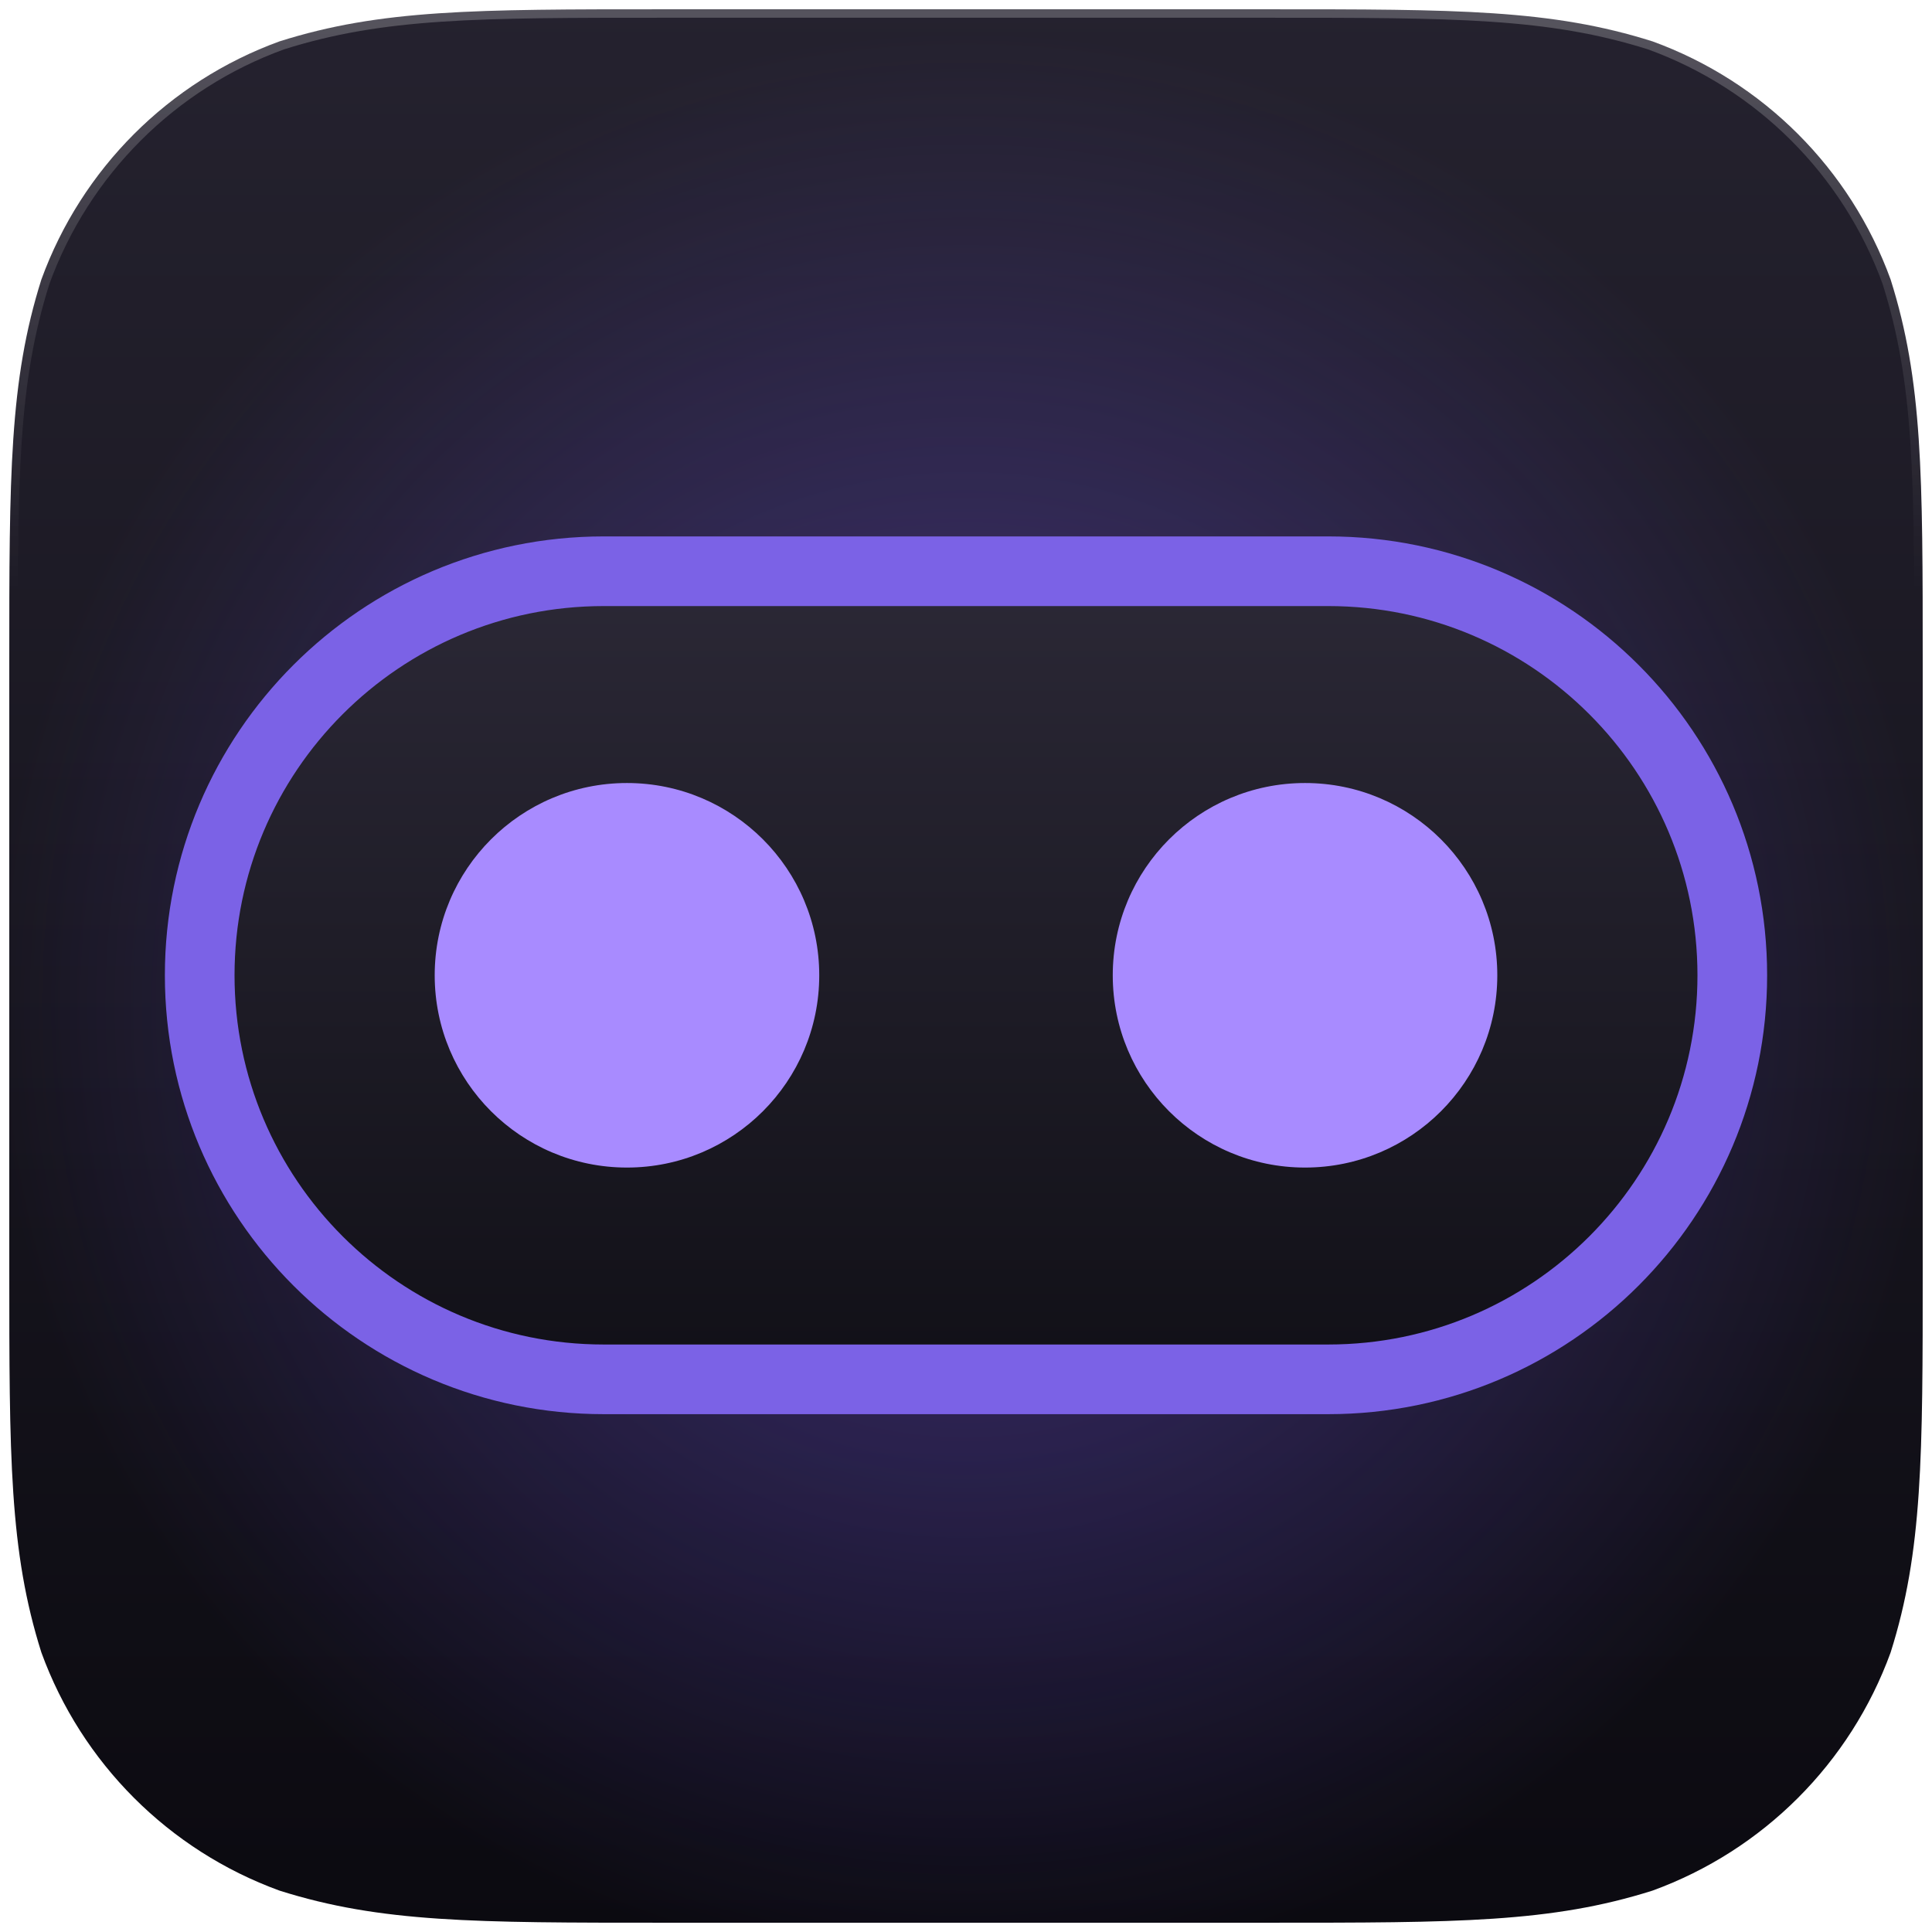
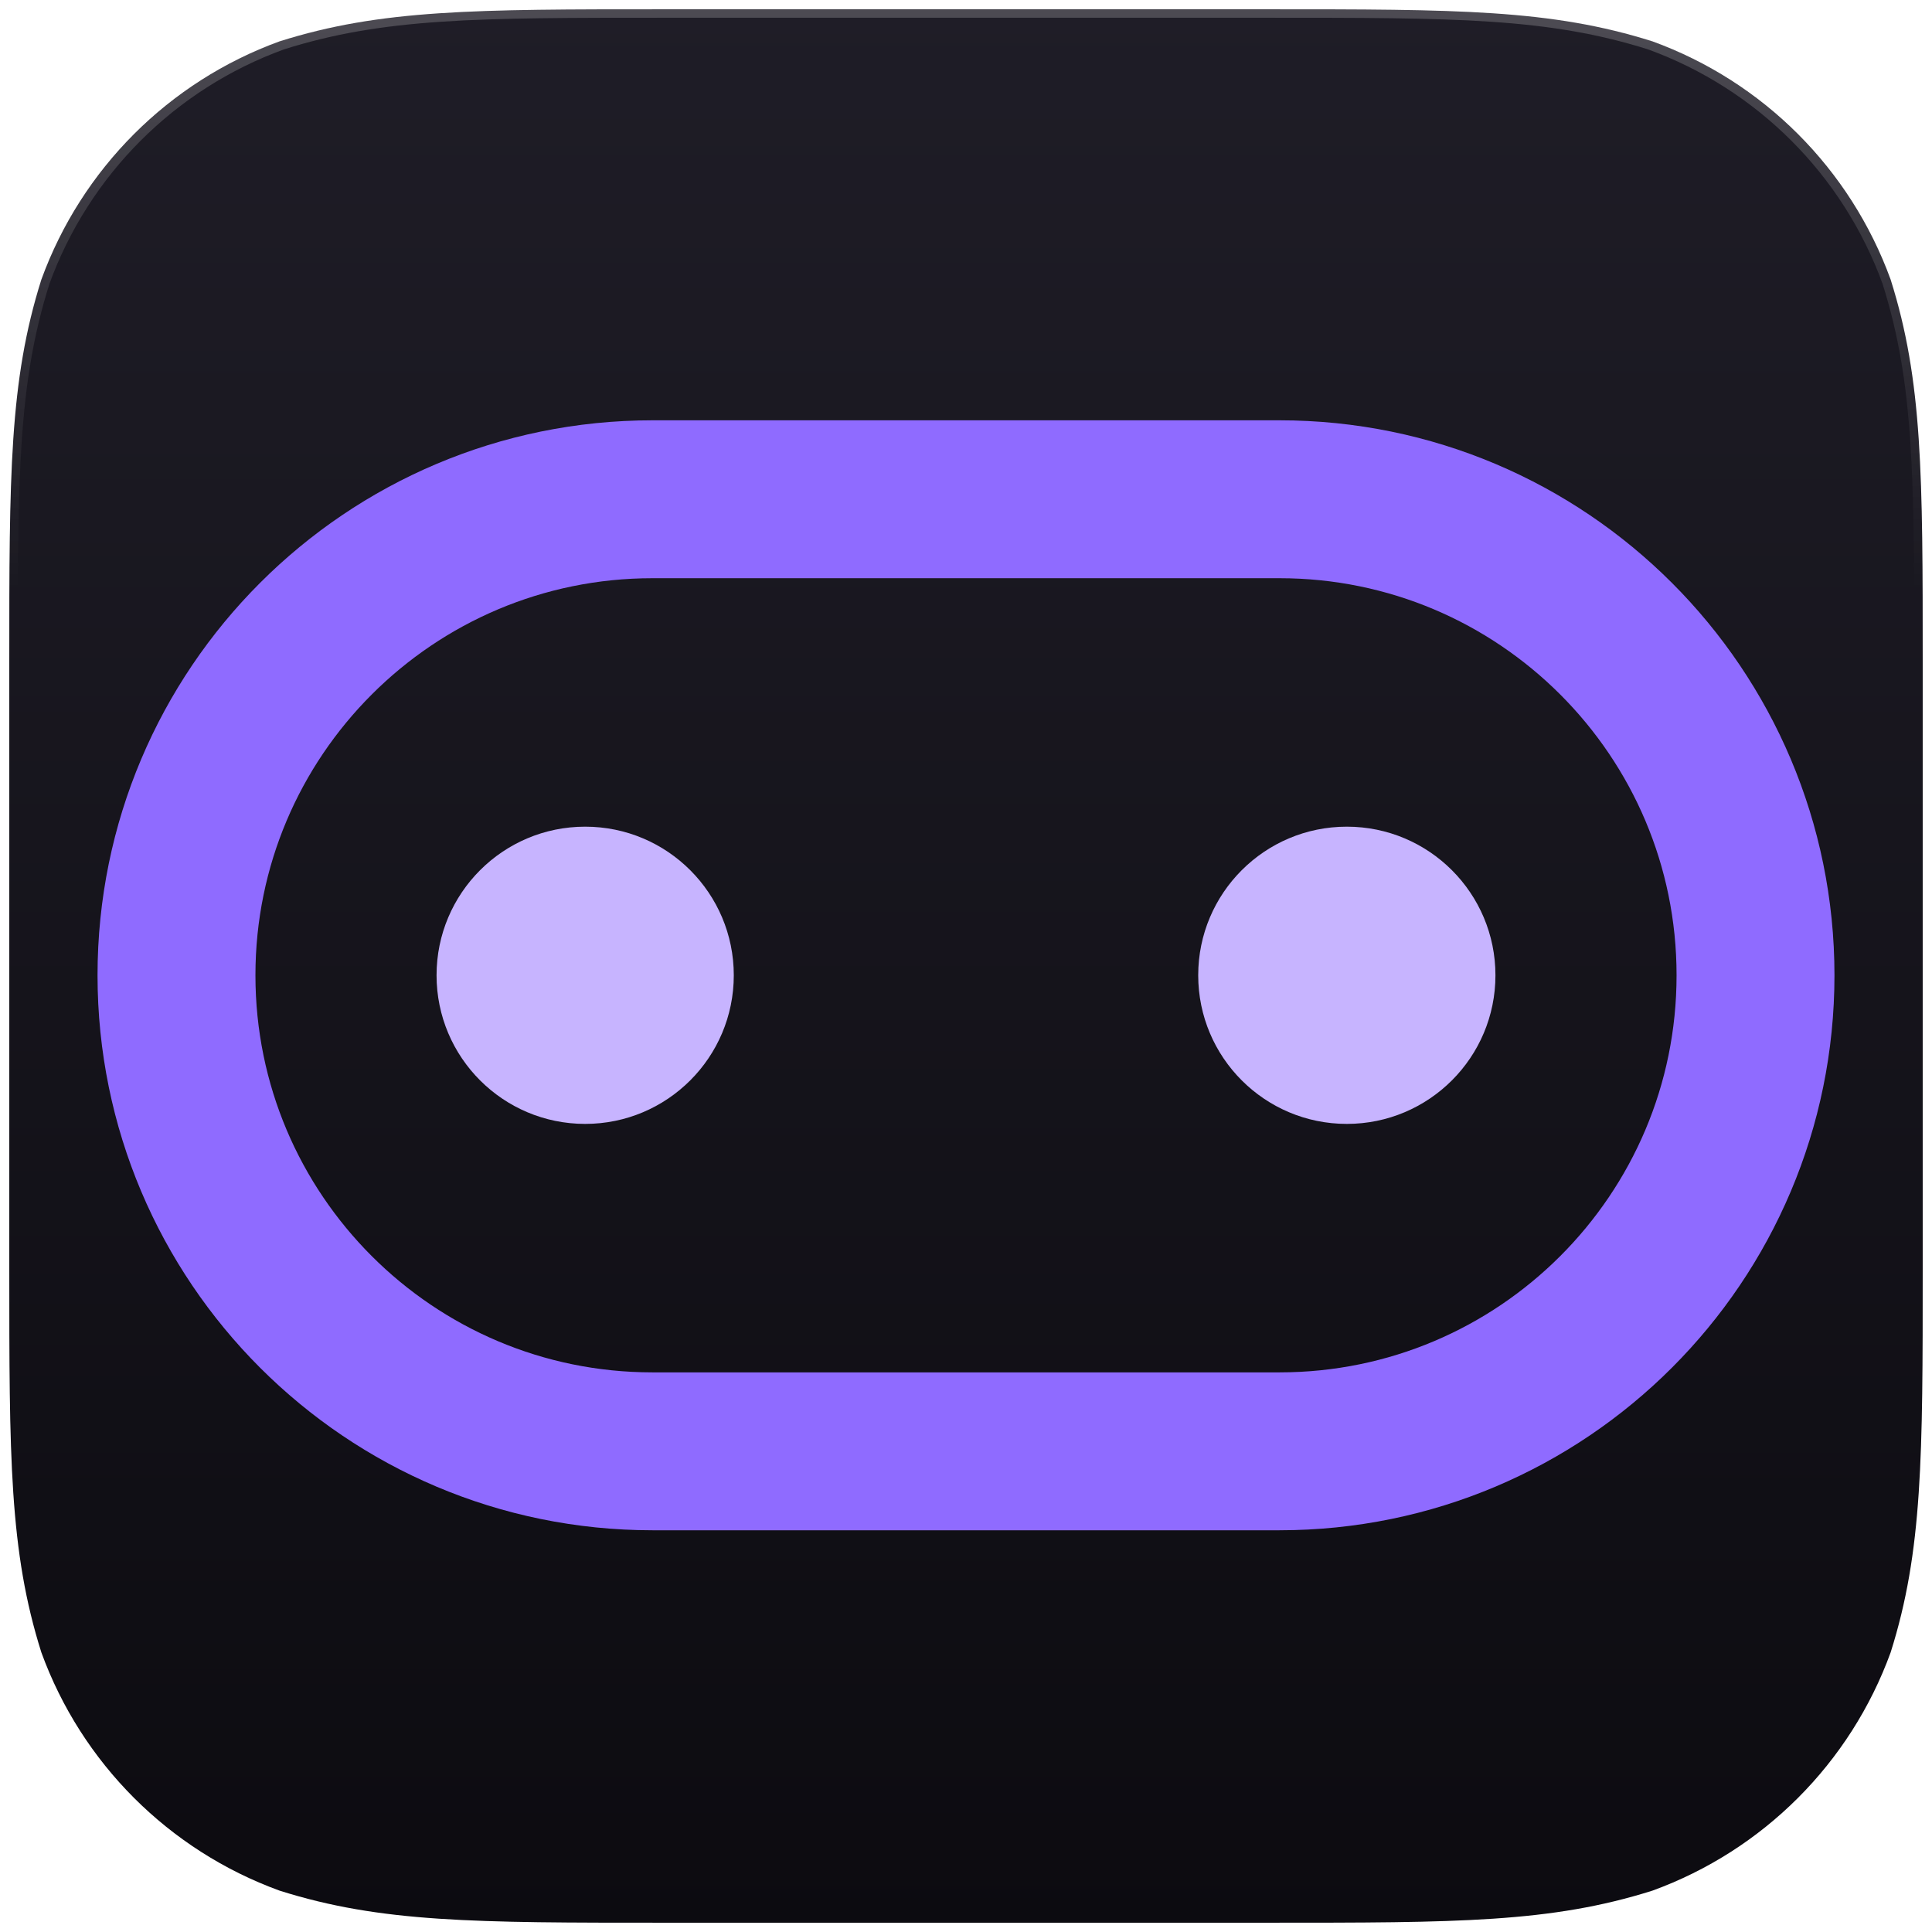
<svg xmlns="http://www.w3.org/2000/svg" width="1024" height="1024" viewBox="96 96 832 832">
  <defs>
    <linearGradient id="tile" x1="0" y1="0" x2="0" y2="1">
-       <stop offset="0" stop-color="#25222F" />
-       <stop offset="1" stop-color="#0B0A10" />
+       <stop offset="0" stop-color="#1F1D27" />
+       <stop offset="1" stop-color="#0C0B10" />
    </linearGradient>
-     <radialGradient id="halo" cx=".5" cy=".52" r=".5">
-       <stop offset="0" stop-color="#7B5CFF" stop-opacity=".42" />
-       <stop offset="1" stop-color="#7B5CFF" stop-opacity="0" />
-     </radialGradient>
    <linearGradient id="rim" x1="0" y1="0" x2="0" y2="1">
-       <stop offset="0" stop-color="#FFFFFF" stop-opacity=".22" />
+       <stop offset="0" stop-color="#FFFFFF" stop-opacity=".2" />
      <stop offset=".3" stop-color="#FFFFFF" stop-opacity="0" />
    </linearGradient>
-     <linearGradient id="pill" x1="0" y1="0" x2="0" y2="1">
-       <stop offset="0" stop-color="#2B2836" />
-       <stop offset="1" stop-color="#111017" />
+     <linearGradient id="rainbow" x1="0" y1="0" x2="1" y2="1">
+       <stop offset="0.00" stop-color="#FF7AD9" />
+       <stop offset="0.20" stop-color="#A98BFF" />
+       <stop offset="0.40" stop-color="#5FCBFF" />
+       <stop offset="0.60" stop-color="#6FF2C6" />
+       <stop offset="0.80" stop-color="#FFE06A" />
+       <stop offset="1.00" stop-color="#FF8F7A" />
    </linearGradient>
-     <radialGradient id="glow">
-       <stop offset="0" stop-color="#A88BFF" stop-opacity=".75" />
-       <stop offset=".5" stop-color="#A88BFF" stop-opacity=".25" />
-       <stop offset="1" stop-color="#A88BFF" stop-opacity="0" />
-     </radialGradient>
-     <clipPath id="clip">
-       <path d="M381.78 100.00L642.22 100.00C723.36 100.00 763.93 100.00 807.60 113.81C855.28 131.16 892.84 168.72 910.19 216.40C924.00 260.07 924.00 300.64 924.00 381.78L924.00 642.22C924.00 723.36 924.00 763.93 910.19 807.60C892.84 855.28 855.28 892.84 807.60 910.19C763.93 924.00 723.36 924.00 642.22 924.00L381.78 924.00C300.64 924.00 260.07 924.00 216.40 910.19C168.72 892.84 131.16 855.28 113.81 807.60C100.00 763.93 100.00 723.36 100.00 642.22L100.00 381.78C100.00 300.64 100.00 260.07 113.81 216.40C131.16 168.72 168.72 131.16 216.40 113.81C260.07 100.00 300.64 100.00 381.78 100.00Z" />
-     </clipPath>
  </defs>
  <path d="M381.78 100.00L642.22 100.00C723.36 100.00 763.93 100.00 807.60 113.81C855.28 131.16 892.84 168.72 910.19 216.40C924.00 260.07 924.00 300.64 924.00 381.78L924.00 642.22C924.00 723.36 924.00 763.93 910.19 807.60C892.84 855.28 855.28 892.84 807.60 910.19C763.93 924.00 723.36 924.00 642.22 924.00L381.78 924.00C300.64 924.00 260.07 924.00 216.40 910.19C168.72 892.84 131.16 855.28 113.81 807.60C100.00 763.93 100.00 723.36 100.00 642.22L100.00 381.78C100.00 300.64 100.00 260.07 113.81 216.40C131.16 168.72 168.72 131.16 216.40 113.81C260.07 100.00 300.64 100.00 381.78 100.00Z" fill="url(#tile)" />
-   <g clip-path="url(#clip)">
-     <rect x="100" y="100" width="824" height="824" fill="url(#halo)" />
-   </g>
-   <rect x="182.0" y="342.0" width="660" height="348" rx="174.0" fill="url(#pill)" stroke="#7B62E6" stroke-width="30" />
-   <circle cx="366" cy="516" r="82.8" fill="#A88BFF" />
-   <circle cx="658" cy="516" r="82.8" fill="#A88BFF" />
+   <rect x="172.0" y="311.0" width="680" height="410" rx="205.0" fill="none" stroke="#8F6BFF" stroke-width="68" />
+   <circle cx="348" cy="516" r="64" fill="#C7B4FF" />
+   <circle cx="676" cy="516" r="64" fill="#C7B4FF" />
  <path d="M381.78 100.00L642.22 100.00C723.36 100.00 763.93 100.00 807.60 113.81C855.28 131.16 892.84 168.72 910.19 216.40C924.00 260.07 924.00 300.64 924.00 381.78L924.00 642.22C924.00 723.36 924.00 763.93 910.19 807.60C892.84 855.28 855.28 892.84 807.60 910.19C763.93 924.00 723.36 924.00 642.22 924.00L381.78 924.00C300.64 924.00 260.07 924.00 216.40 910.19C168.72 892.84 131.16 855.28 113.81 807.60C100.00 763.93 100.00 723.36 100.00 642.22L100.00 381.78C100.00 300.64 100.00 260.07 113.81 216.40C131.16 168.72 168.72 131.16 216.40 113.81C260.07 100.00 300.64 100.00 381.78 100.00Z" fill="none" stroke="url(#rim)" stroke-width="4" transform="translate(512 512) scale(.996) translate(-512 -512)" />
</svg>
